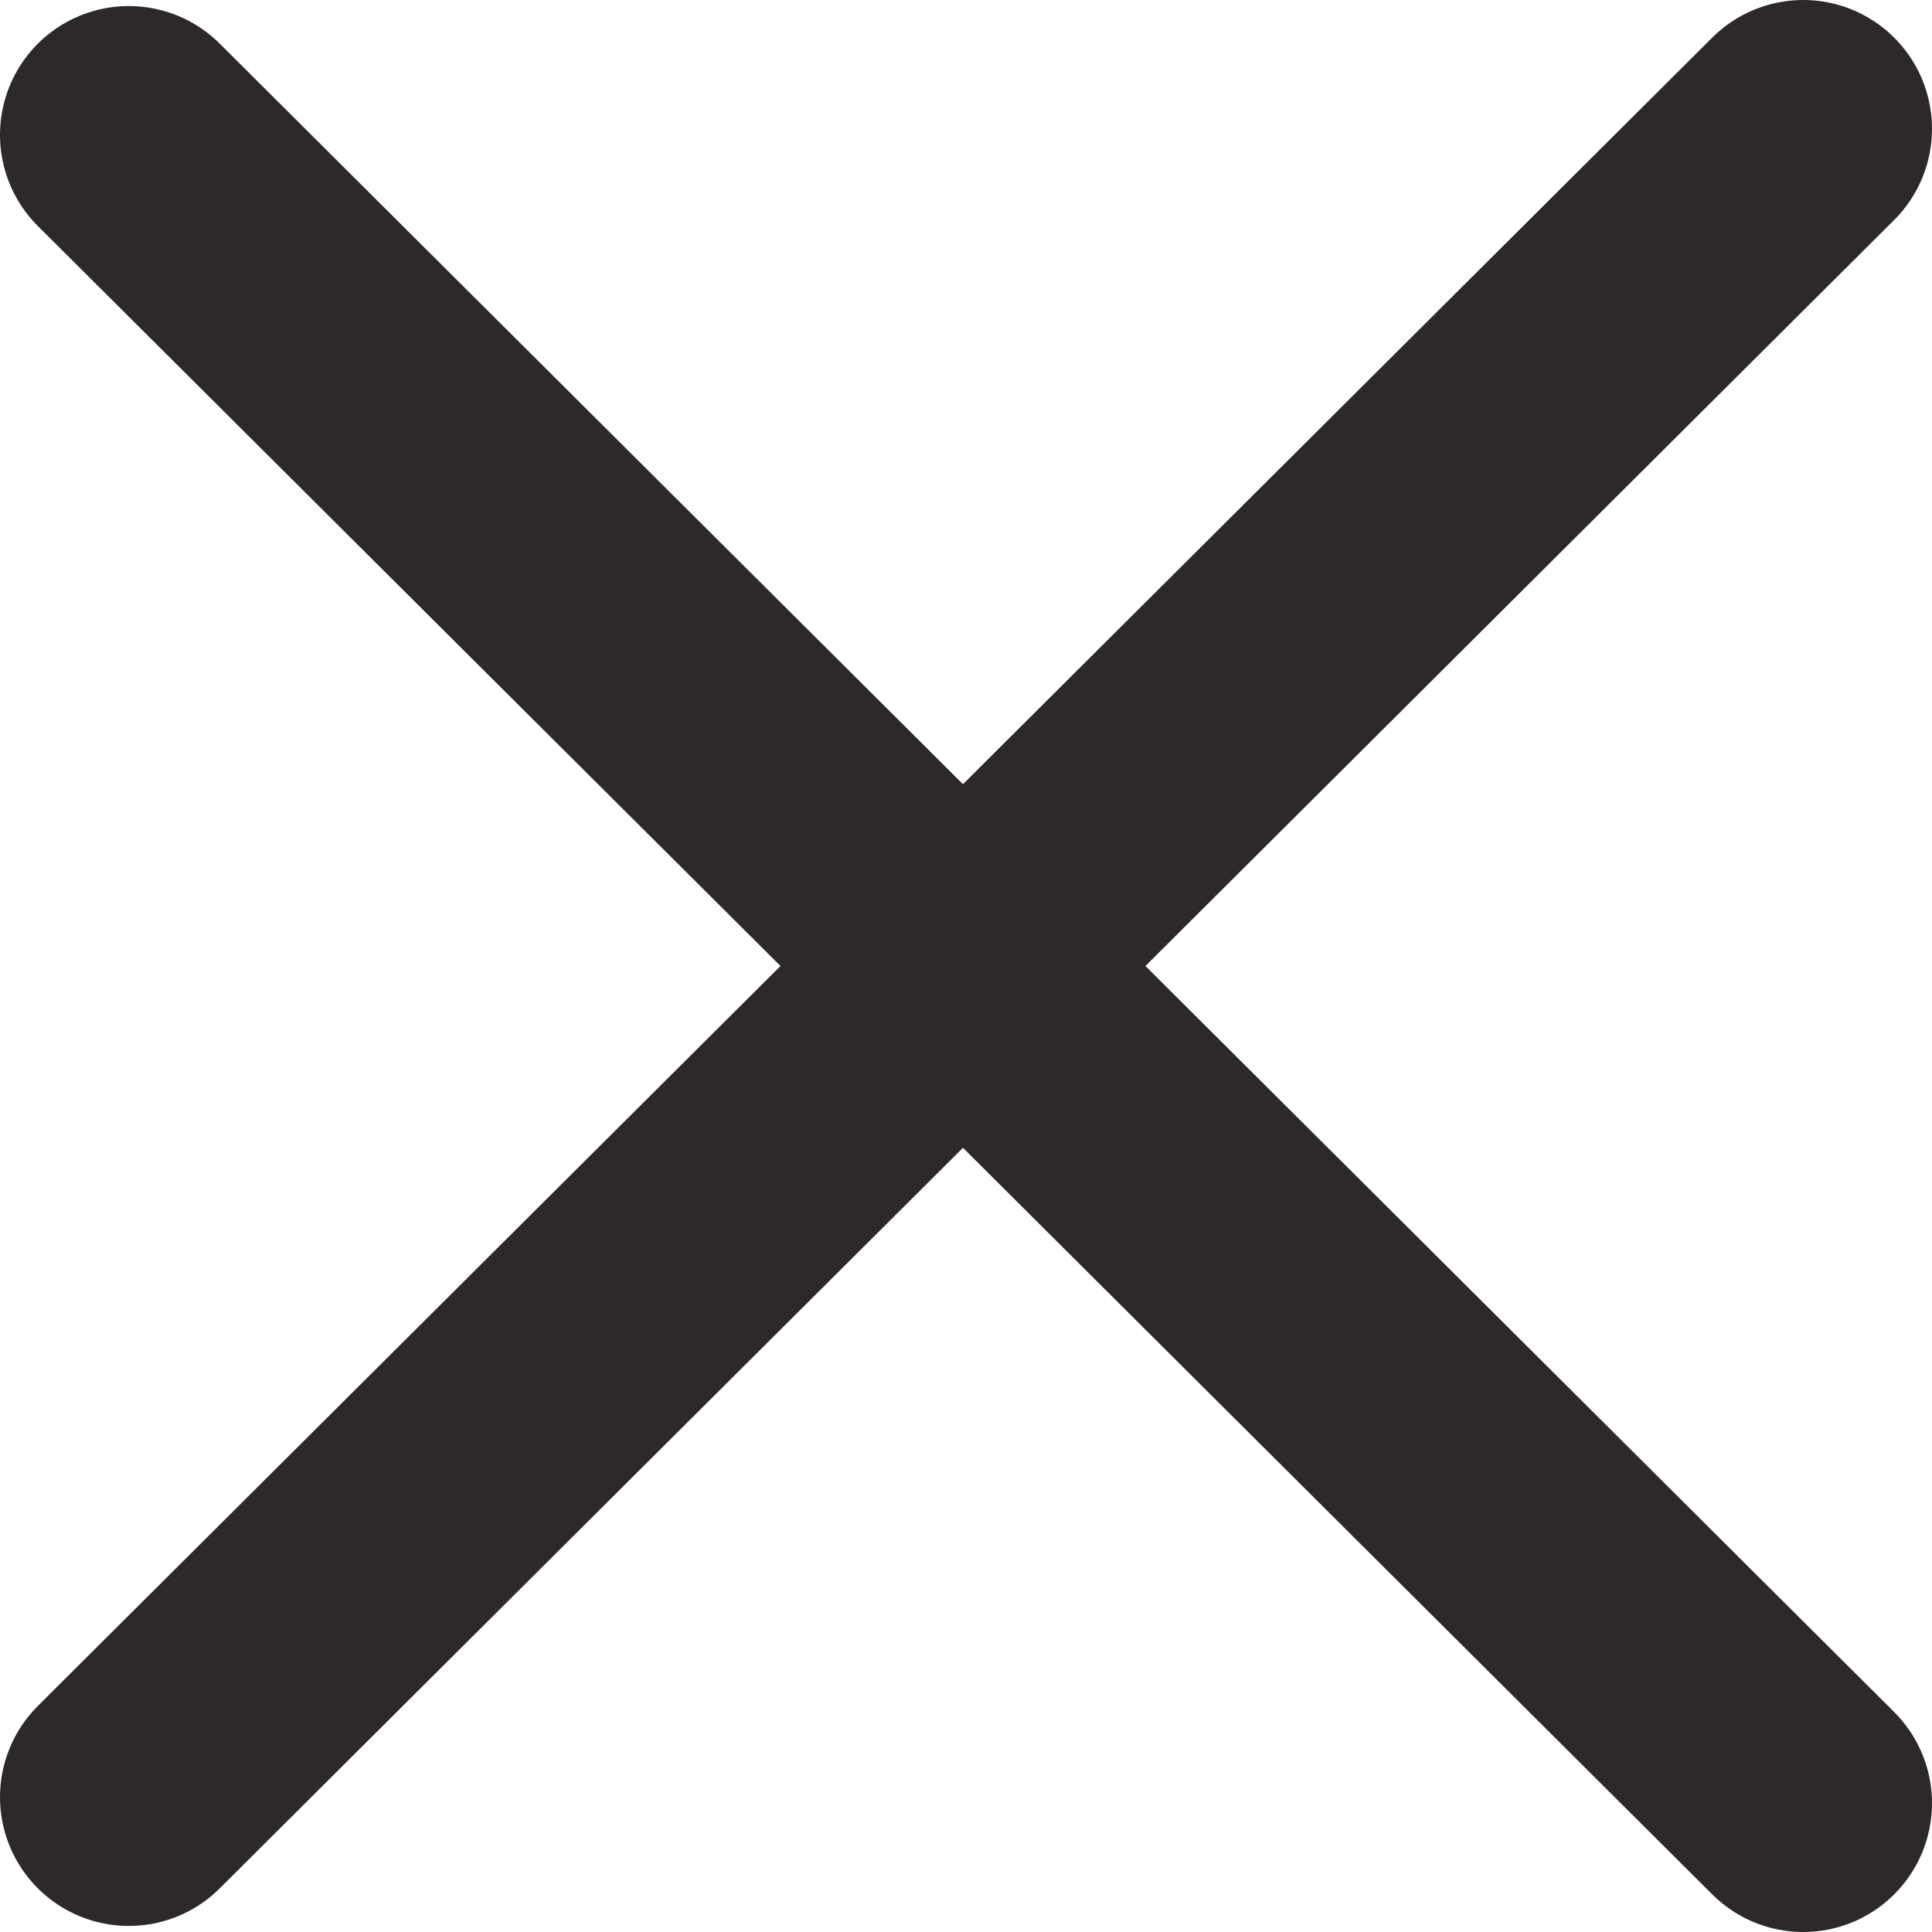
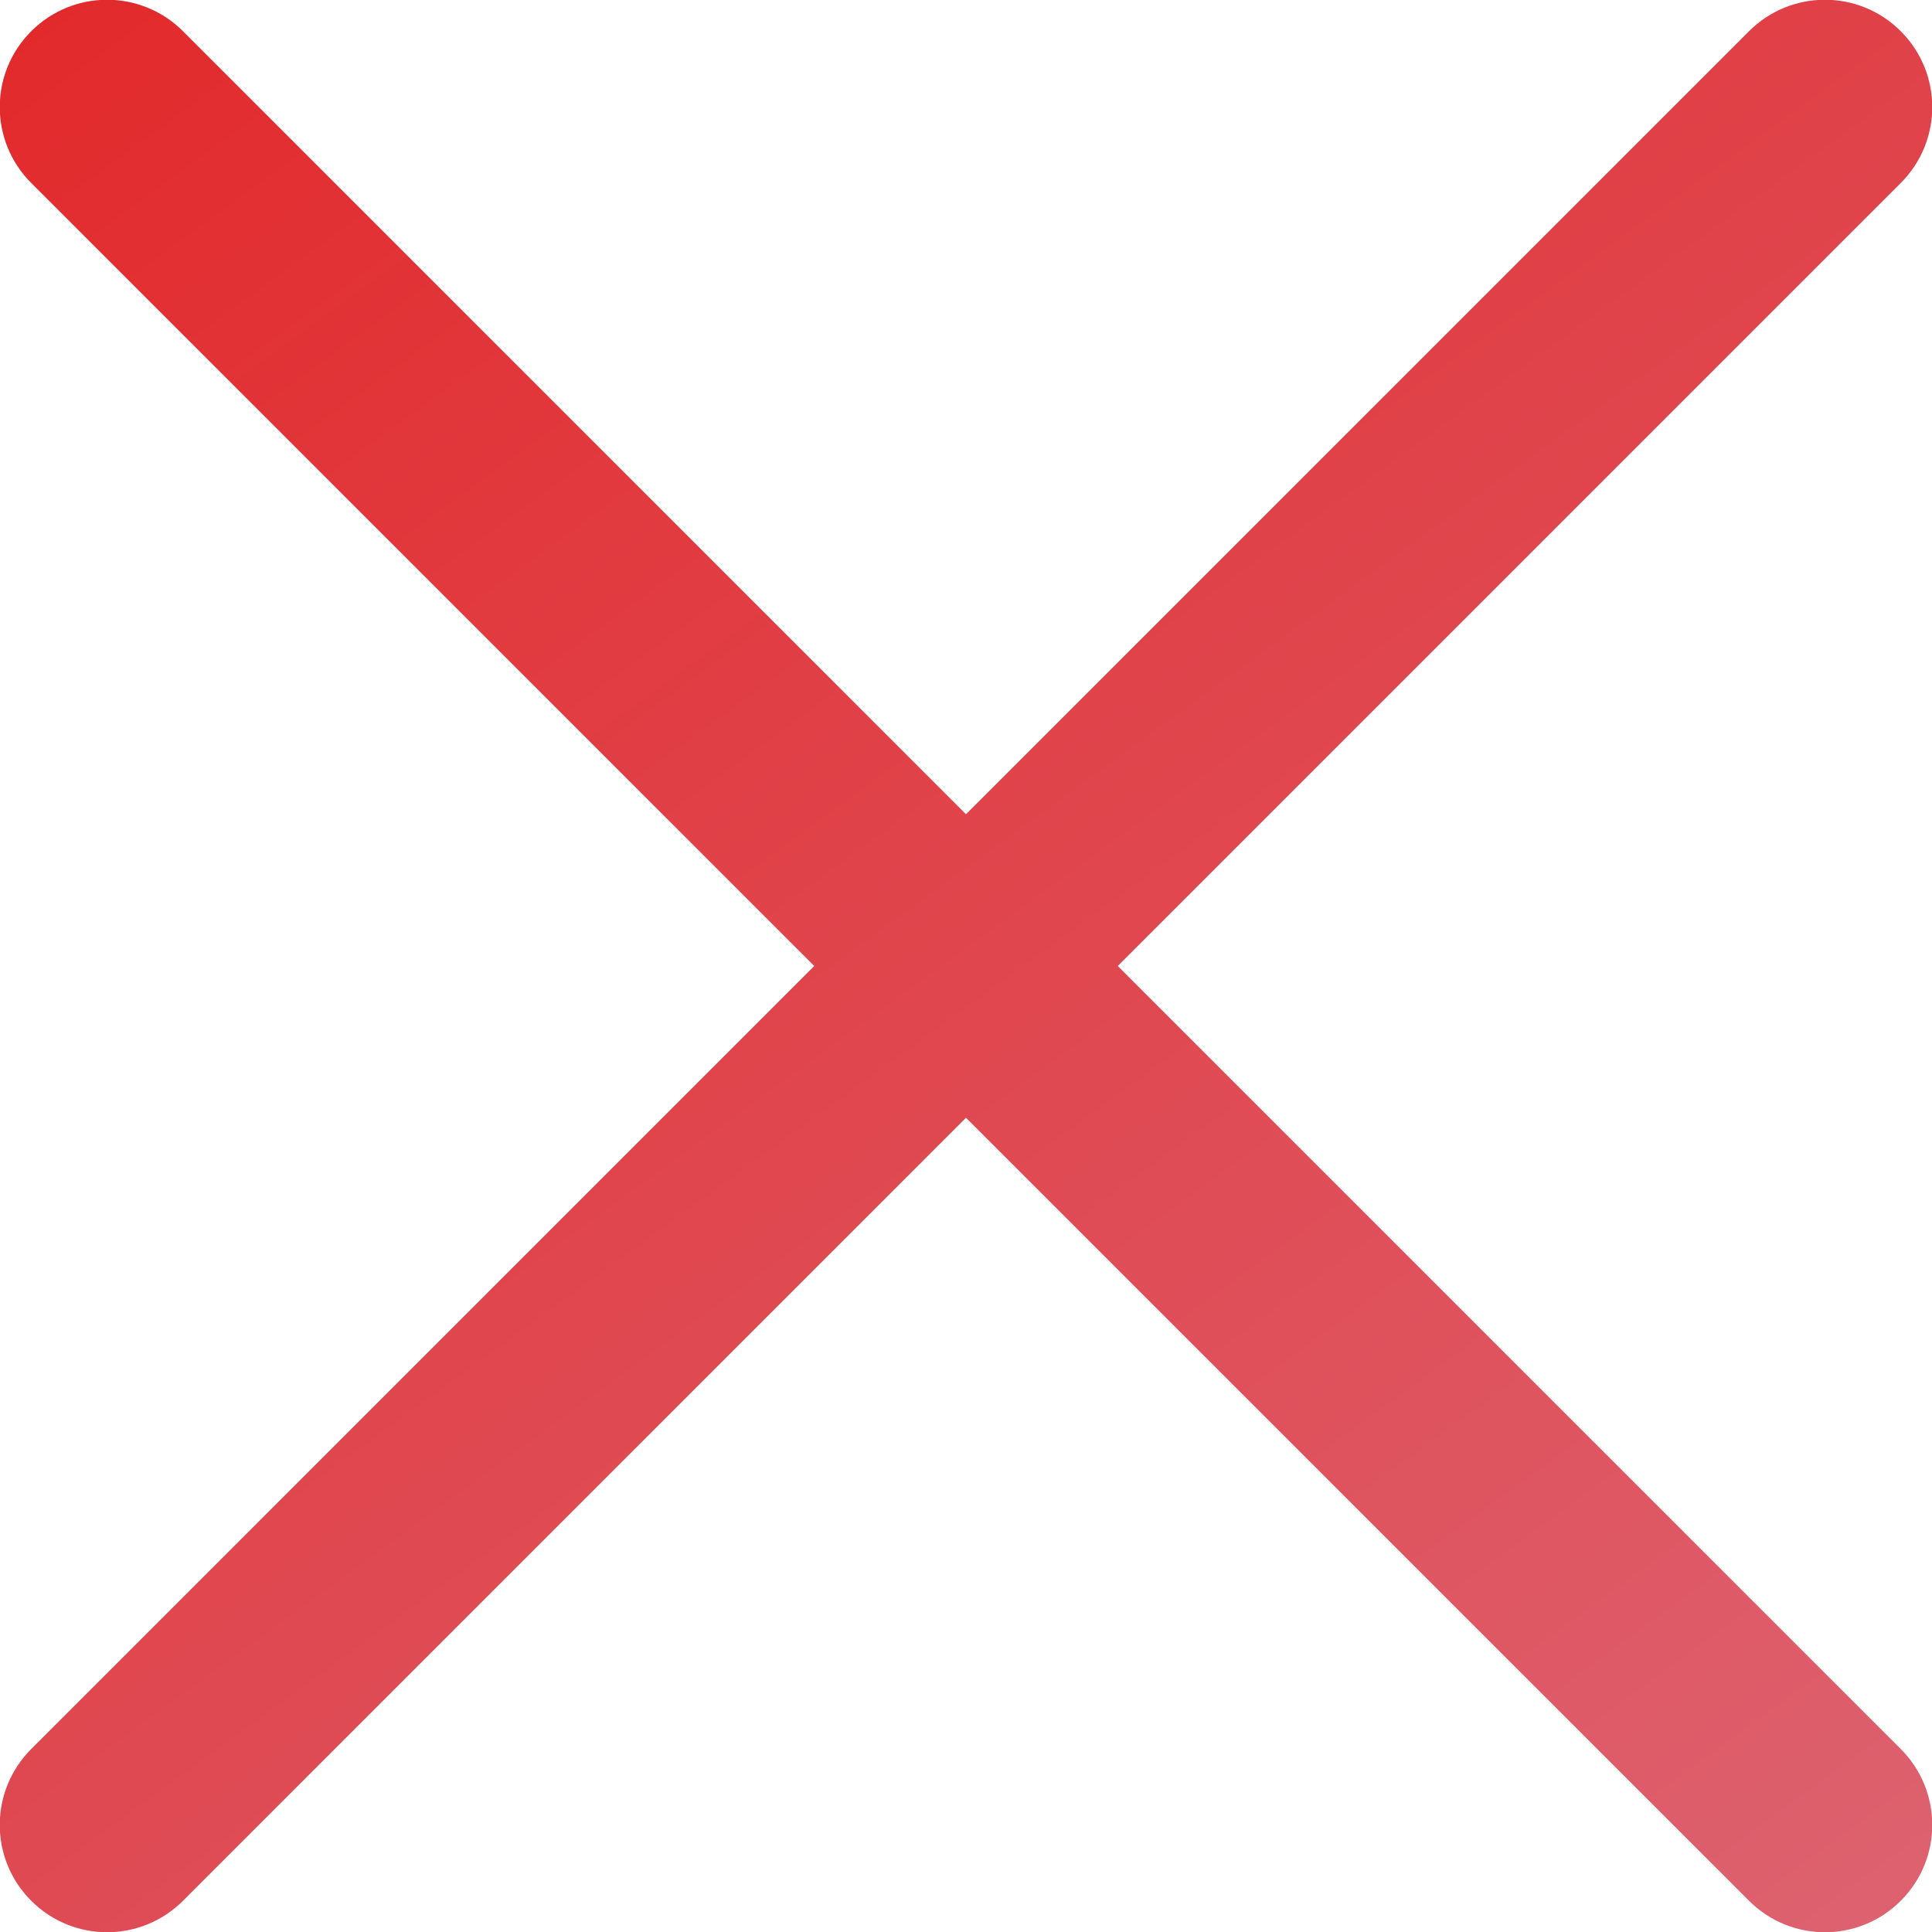
- <svg xmlns="http://www.w3.org/2000/svg" width="15" height="15" viewBox="0 0 15 15" fill="none">
-   <path d="M1 1.047L14 14" stroke="#2E2929" stroke-width="2" stroke-linecap="round" />
-   <path d="M1 13.953L14 1" stroke="#2E2929" stroke-width="2" stroke-linecap="round" />
+ <svg xmlns="http://www.w3.org/2000/svg" width="18" height="18" viewBox="0 0 18 18" fill="none">
+   <path fill-rule="evenodd" clip-rule="evenodd" d="M1.705 0.291C1.314 -0.1 0.681 -0.1 0.291 0.291C-0.1 0.681 -0.1 1.314 0.291 1.705L7.586 9L0.291 16.295C-0.1 16.686 -0.1 17.319 0.291 17.709C0.681 18.1 1.314 18.1 1.705 17.709L9 10.414L16.295 17.709C16.686 18.1 17.319 18.1 17.709 17.709C18.1 17.319 18.1 16.686 17.709 16.295L10.414 9L17.709 1.705C18.1 1.314 18.1 0.681 17.709 0.291C17.319 -0.1 16.686 -0.1 16.295 0.291L9 7.586L1.705 0.291Z" fill="url(#paint0_linear_79_60)" />
+   <defs>
+     <linearGradient id="paint0_linear_79_60" x1="-0.821" y1="-2.867" x2="15.547" y2="19.639" gradientUnits="userSpaceOnUse">
+       <stop stop-color="#E32323" />
+       <stop offset="1" stop-color="#DD6270" />
+     </linearGradient>
+   </defs>
</svg>
